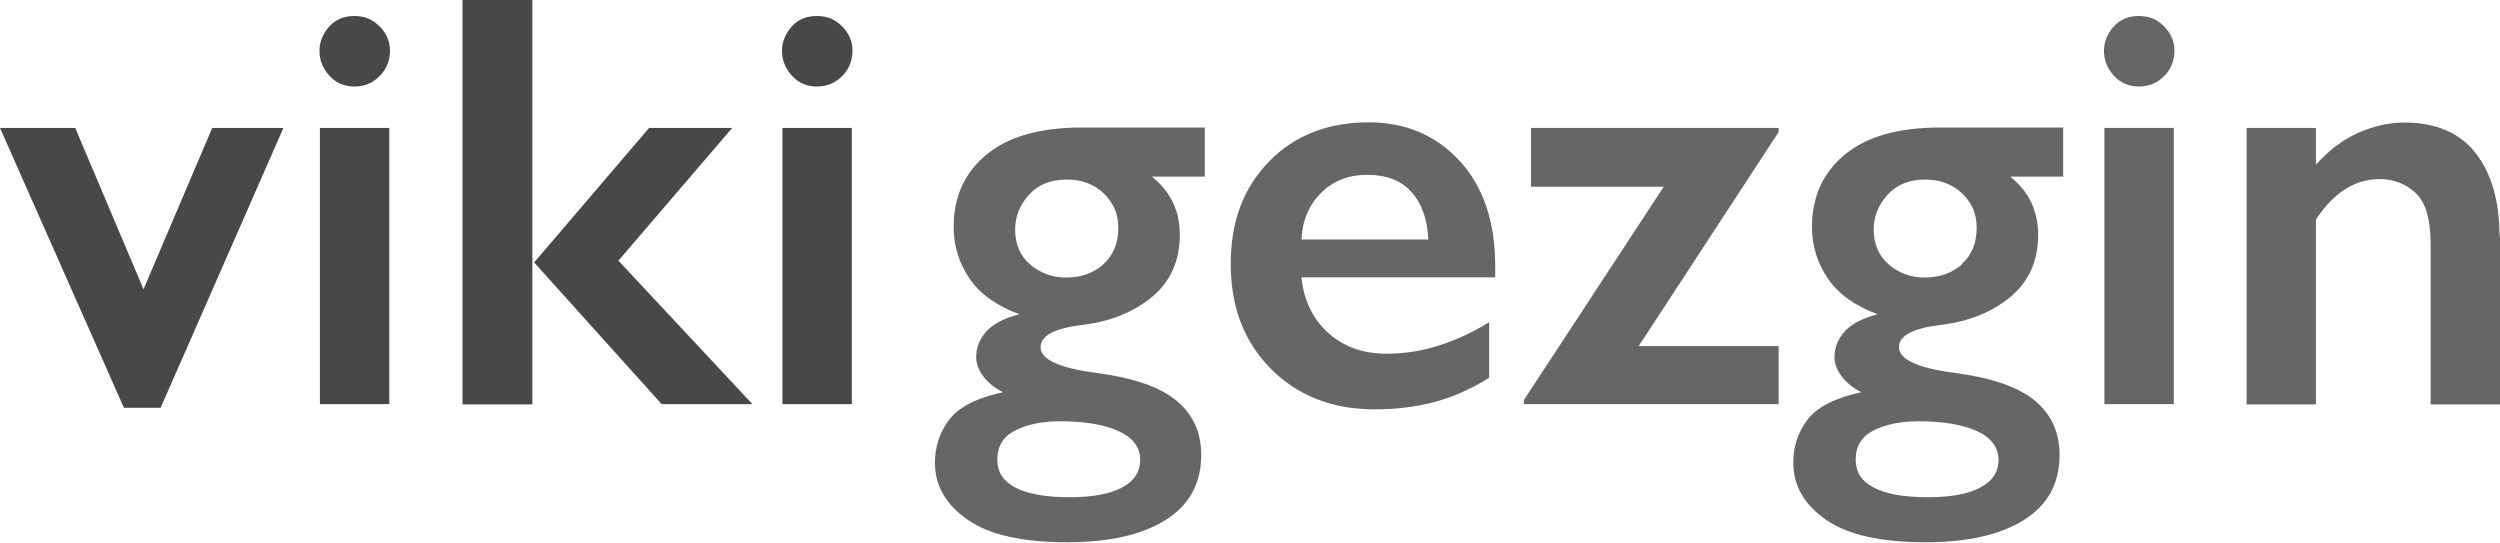
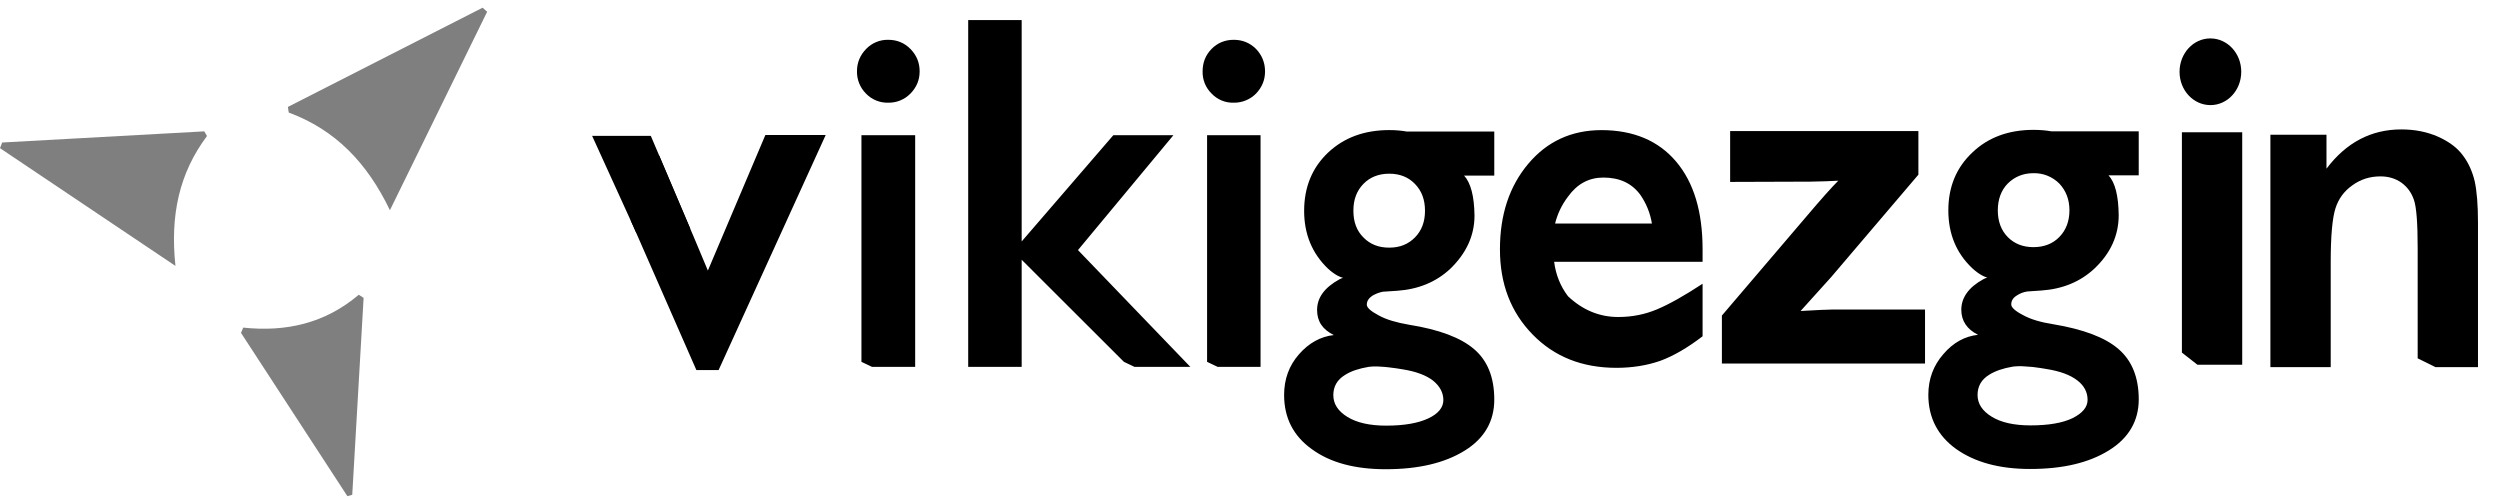
- <svg xmlns="http://www.w3.org/2000/svg" data-name="Layer 2" viewBox="0 0 110.97 24.08">
-   <g data-name="Layer 1">
-     <path d="m3.34 5.68 3.03 7.16 3.05-7.16h3.16L7.13 18.1H5.5L0 5.68h3.34Zm13.51-2.3c-.31.31-.68.46-1.12.46s-.83-.16-1.12-.49c-.29-.33-.43-.69-.43-1.09s.15-.76.43-1.08c.29-.32.66-.47 1.12-.47s.81.15 1.12.46c.31.31.46.67.46 1.09s-.15.81-.46 1.12Zm.43 2.3v12.26H14.2V5.68h3.08ZM23.63 0v17.95h-3.1V0h3.1Zm8.87 5.68-5.05 5.89 5.95 6.37h-4.03l-5.66-6.29 5.1-5.97h3.68Zm4.88-2.3c-.31.31-.68.46-1.12.46s-.83-.16-1.12-.49c-.29-.33-.43-.69-.43-1.09s.15-.76.43-1.08c.29-.32.66-.47 1.12-.47s.81.15 1.12.46c.31.31.46.67.46 1.09s-.15.81-.46 1.12Zm.43 2.3v12.26h-3.08V5.68h3.08Z" style="fill:#484848" />
-     <path d="M53.5 7.84h-2.37c.44.35.75.75.95 1.18s.29.9.29 1.39c0 1.16-.41 2.08-1.22 2.76-.82.68-1.85 1.1-3.09 1.25-1.25.15-1.87.48-1.87.99 0 .54.82.93 2.47 1.14 1.65.22 2.84.63 3.57 1.24s1.09 1.41 1.09 2.41c0 1.26-.53 2.22-1.58 2.88-1.05.66-2.51.99-4.37.99-1.98 0-3.46-.33-4.42-1-.96-.67-1.45-1.51-1.45-2.53 0-.72.21-1.36.64-1.92.43-.56 1.22-.96 2.38-1.21-.37-.19-.66-.42-.87-.7-.21-.27-.32-.56-.32-.86 0-.44.16-.82.47-1.16.32-.33.8-.58 1.45-.74-1-.37-1.74-.89-2.21-1.58s-.71-1.45-.71-2.29c0-1.35.49-2.42 1.46-3.22.97-.8 2.38-1.2 4.22-1.2h5.47v2.16Zm-3.72 13.81c.55-.28.83-.69.83-1.24s-.32-.99-.97-1.28c-.65-.29-1.51-.43-2.58-.43-.81 0-1.47.14-2 .41-.53.27-.79.7-.79 1.28s.27.98.82 1.26c.54.28 1.33.42 2.37.42s1.78-.14 2.33-.42Zm-.8-9.93c.44-.39.66-.93.66-1.62 0-.6-.22-1.1-.64-1.51-.43-.41-.98-.62-1.65-.62-.7 0-1.26.22-1.67.67-.41.45-.62.96-.62 1.54 0 .67.23 1.19.68 1.57s.98.57 1.58.57c.67 0 1.22-.2 1.66-.59Zm17.39.12v.47h-8.6c.1 1.02.5 1.84 1.18 2.46.68.62 1.55.93 2.6.93.79 0 1.57-.12 2.34-.37.77-.25 1.51-.59 2.21-1.03v2.47c-.79.49-1.59.85-2.41 1.07-.82.22-1.71.33-2.67.33-1.88 0-3.41-.6-4.6-1.79-1.19-1.19-1.79-2.75-1.79-4.66s.57-3.39 1.7-4.55 2.61-1.74 4.43-1.74c1.63 0 2.97.57 4.03 1.71 1.05 1.14 1.58 2.7 1.58 4.68Zm-2.97-1.21c-.04-.89-.29-1.6-.75-2.11s-1.12-.76-1.96-.76-1.51.27-2.05.8c-.54.54-.83 1.22-.87 2.07h5.63Zm15.55-4.95v.18l-6.21 9.5h6.21v2.58H67.64v-.18l6.21-9.47h-5.89V5.68h11ZM91.6 7.84h-2.37c.44.35.75.75.95 1.18.19.44.29.9.29 1.39 0 1.16-.41 2.08-1.22 2.76-.82.68-1.85 1.1-3.09 1.25-1.25.15-1.87.48-1.87.99 0 .54.83.93 2.47 1.14 1.65.22 2.84.63 3.57 1.24s1.09 1.41 1.09 2.41c0 1.26-.53 2.22-1.58 2.88-1.05.66-2.51.99-4.37.99-1.98 0-3.46-.33-4.42-1s-1.45-1.51-1.45-2.53c0-.72.21-1.36.64-1.92.43-.56 1.22-.96 2.38-1.21-.37-.19-.66-.42-.87-.7-.21-.27-.32-.56-.32-.86 0-.44.16-.82.47-1.16.32-.33.8-.58 1.45-.74-1-.37-1.74-.89-2.21-1.58s-.71-1.45-.71-2.29c0-1.35.49-2.42 1.46-3.22.97-.8 2.38-1.2 4.22-1.2h5.47v2.16Zm-3.72 13.81c.55-.28.83-.69.83-1.24s-.32-.99-.97-1.28-1.51-.43-2.58-.43c-.81 0-1.47.14-2 .41-.53.27-.79.7-.79 1.28s.27.98.82 1.26c.54.28 1.33.42 2.37.42s1.78-.14 2.33-.42Zm-.8-9.93c.44-.39.66-.93.66-1.62 0-.6-.21-1.1-.64-1.51-.43-.41-.98-.62-1.64-.62-.7 0-1.26.22-1.67.67s-.62.96-.62 1.54c0 .67.23 1.19.68 1.57s.98.57 1.58.57c.67 0 1.22-.2 1.66-.59Zm8.98-8.34c-.31.31-.68.46-1.12.46s-.83-.16-1.12-.49c-.29-.33-.43-.69-.43-1.09s.15-.76.43-1.08c.29-.32.66-.47 1.12-.47s.81.15 1.12.46c.31.31.46.67.46 1.09s-.15.81-.46 1.12Zm.43 2.3v12.26h-3.08V5.68h3.08Zm14.48 4.82v7.45h-3.08v-7.13c0-1.09-.22-1.84-.66-2.25-.44-.41-.97-.62-1.61-.62-1.09 0-2.03.6-2.82 1.79v8.21h-3.08V5.68h3.08v1.63c.58-.65 1.21-1.12 1.89-1.42.68-.3 1.36-.45 2.03-.45 1.42 0 2.48.46 3.18 1.37s1.05 2.14 1.05 3.68Z" style="fill:#666" />
+ <svg xmlns="http://www.w3.org/2000/svg" viewBox="0 0 90 18">
+   <defs>
+     <clipPath id="a">
+       <path fill="none" stroke="#000" d="m217.29 201.6 3.036 2.321 6.964.536 1.607-24.464-1.428-12.679-11.25.357z" />
+     </clipPath>
+     <clipPath id="b">
+       <path fill="none" stroke="#000" d="m250.32 195.35 5.179 2.5h7.5v-26.786l-6.072-11.429-16.25 1.607-8.928-1.25-8.215 1.607 3.215 36.607 10.536 1.786 5.535-6.25-3.035-17.857 4.107-3.75 3.571 5z" />
+     </clipPath>
+     <clipPath id="c">
+       <path fill="none" stroke="#000" d="m325.81 76.515-8.08-20.179-9.197-.09 13.26 36.965 12.053-.313L343.98 65.22l3.304-11.964-15.312.045-4.688 11.562z" />
+     </clipPath>
+     <clipPath id="d">
+       <path fill="none" stroke="#000" d="m349.39 55.22 13.393-.625-1.473 16.295-16.116-1.25-.313-14.107z" />
+     </clipPath>
+     <clipPath id="e">
+       <path fill="none" stroke="#000" d="m324.79 90.711 14.866-36.071 22.946-.357-1.696 37.054-32.634.268z" />
+     </clipPath>
+   </defs>
+   <g fill-rule="evenodd">
+     <path d="m.078 5.13 7.276-.401.098.167c-1 1.34-1.33 2.85-1.136 4.677L0 5.334zm8.678 6.664c1.54.162 2.94-.15 4.16-1.183l.174.113-.409 7.088-.175.05-3.83-5.878zm5.281-4.227c-.823-1.71-1.96-2.89-3.643-3.516l-.03-.202 7.01-3.572.163.147z" opacity=".5" />
+     <g fill-rule="nonzero">
+       <path d="M49.205 10.97c0 .104.144.234.424.382.28.156.645.26 1.094.338 1.09.173 1.87.468 2.35.884.484.416.721 1.02.721 1.812 0 .78-.356 1.4-1.069 1.839-.713.442-1.66.668-2.841.667-1.1 0-1.99-.234-2.655-.72-.67-.477-1-1.13-1.001-1.95 0-.573.178-1.06.534-1.466.356-.408.78-.642 1.256-.694-.407-.199-.602-.494-.603-.901 0-.442.263-.806.798-1.102.127-.069.22-.086.28-.034-.212-.009-.441-.13-.688-.356-.568-.546-.857-1.24-.856-2.08 0-.85.288-1.55.856-2.09.577-.546 1.31-.815 2.206-.816.229 0 .441.018.636.053h3.147v1.586h-1.086c.238.26.365.737.374 1.44 0 .72-.297 1.36-.874 1.916-.51.477-1.15.737-1.909.79l-.517.034a1.203 1.203 0 0 0-.382.147c-.127.087-.195.191-.195.321zm.806-4.717c-.373 0-.687.121-.925.364-.246.251-.365.572-.364.971 0 .4.118.72.364.963.238.243.543.364.925.364s.687-.121.933-.373c.238-.243.356-.564.356-.954 0-.399-.119-.72-.365-.97-.238-.244-.543-.365-.924-.365zM48 14.23c0 .312.17.572.508.78.34.209.806.313 1.391.313.645 0 1.15-.087 1.519-.26s.543-.4.543-.66c0-.268-.127-.502-.373-.702-.246-.19-.611-.329-1.103-.407l-.22-.035c-.196-.026-.383-.052-.569-.06a2.088 2.088 0 0 0-.424.008c-.356.06-.645.156-.857.295-.28.173-.416.416-.416.728zm10.197-.988c-1.24 0-2.24-.399-3.02-1.197-.789-.806-1.18-1.83-1.179-3.07 0-1.25.34-2.27 1.018-3.077.679-.806 1.55-1.21 2.63-1.214 1.16 0 2.06.382 2.697 1.136.636.754.95 1.8.95 3.156v.45h-5.344c.06.469.229.885.5 1.24.527.495 1.13.747 1.807.746.51 0 .967-.095 1.4-.277.433-.182.975-.486 1.637-.92v1.891c-.543.416-1.05.711-1.527.885-.475.165-1 .25-1.57.251zm1.272-5.194a2.522 2.522 0 0 0-.415-1.032c-.305-.416-.746-.624-1.332-.624-.517 0-.942.225-1.272.685a2.618 2.618 0 0 0-.467.971zm-28.457 4.978v-8.16h1.934v8.342h-1.552zm.967-11.593c.314 0 .585.113.797.33.221.224.331.493.331.806 0 .312-.11.572-.33.798a1.084 1.084 0 0 1-.798.33 1.07 1.07 0 0 1-.806-.33 1.108 1.108 0 0 1-.322-.798c0-.312.11-.581.33-.807a1.07 1.07 0 0 1 .798-.329zM36.78.895v12.313h-1.925V.722h1.925zm3.681 12.131-3.986-3.98 3.605-4.179h2.163l-3.436 4.136 4.046 4.205h-2.01zm2.994 0v-8.16h1.925v8.342h-1.543zm.959-11.593c.322 0 .585.113.805.33.212.224.322.493.323.806 0 .312-.11.572-.323.798a1.104 1.104 0 0 1-.805.33 1.05 1.05 0 0 1-.798-.33 1.073 1.073 0 0 1-.322-.798c0-.312.102-.581.322-.807.212-.217.484-.329.798-.329zm27.991 9.528c0 .104.136.234.424.382.28.156.645.26 1.086.329 1.09.182 1.87.477 2.35.893.484.416.729 1.02.73 1.812 0 .78-.366 1.4-1.078 1.839-.713.442-1.65.668-2.833.667-1.11 0-1.99-.243-2.664-.72-.662-.476-1-1.13-1-1.95 0-.572.186-1.06.542-1.466.356-.416.772-.642 1.247-.694-.399-.199-.602-.503-.602-.901 0-.442.27-.815.797-1.102.127-.069.221-.086.28-.034-.204-.009-.433-.13-.687-.364-.568-.538-.857-1.23-.857-2.081 0-.841.288-1.54.865-2.081.568-.546 1.31-.815 2.197-.815.23 0 .441.017.645.052h3.147v1.586h-1.086c.238.26.356.737.365 1.431 0 .728-.288 1.37-.874 1.925-.5.468-1.14.737-1.908.789l-.51.035a.933.933 0 0 0-.38.147c-.137.087-.196.191-.196.32zm.797-4.726c-.373 0-.679.13-.924.373-.238.243-.356.572-.357.963 0 .399.12.72.357.962.238.243.55.364.924.364.382 0 .696-.12.933-.364.238-.243.365-.564.365-.962 0-.39-.127-.711-.365-.963a1.27 1.27 0 0 0-.933-.373zm-2.01 7.986c0 .312.17.572.509.78.339.209.806.313 1.4.313.644 0 1.15-.087 1.51-.26.364-.182.542-.4.542-.66 0-.268-.119-.511-.373-.702-.246-.19-.611-.329-1.103-.407l-.212-.035a4.662 4.662 0 0 0-.577-.06 2.088 2.088 0 0 0-.424.008c-.356.06-.636.156-.856.295-.28.173-.416.416-.416.728zm-9.204-1.135V11.36l3.07-3.598c.5-.59.875-1.01 1.12-1.257-.254.017-.585.026-1 .034l-2.893.01v-1.83h6.777v1.569l-3.138 3.685-1.103 1.223c.602-.035.975-.052 1.12-.052h3.36v1.942z" />
+       <path d="M217.6 203.62v-34.193h9.07v34.193z" clip-path="url(#a)" transform="matrix(.2394 0 0 .24471 26.455 -36.698)" />
+       <path d="M260.52 197.19h-9.07v-17.469c0-3.69-.178-6.06-.568-7.157-.39-1.1-1.03-1.91-1.878-2.516-.886-.602-1.91-.921-3.153-.922-1.56 0-2.98.425-4.217 1.311-1.24.85-2.09 1.98-2.551 3.402-.461 1.42-.709 4.04-.709 7.866v15.484h-9.07v-34.193h8.433v4.996c2.98-3.86 6.73-5.78 11.268-5.775 2.02 0 3.83.354 5.492 1.063 1.63.709 2.91 1.63 3.756 2.763.85 1.1 1.42 2.37 1.771 3.792.32 1.42.496 3.47.496 6.094z" clip-path="url(#b)" transform="matrix(.2394 0 0 .24471 26.839 -35.037)" />
+     </g>
+     <g fill-rule="nonzero" clip-path="url(#c)" transform="matrix(.25972 0 0 .24471 -59.132 -8.989)">
+       <path d="m321.69 90.727-14.669-34.583h8.362l7.902 20.055 8.15-20.551h5.03l8.08 20.445 7.972-19.949h8.362l-14.846 34.583h-3.083l-9.106-22.039-9.07 22.039h-1.524z" clip-path="url(#d)" transform="matrix(-1 0 0 1 670.63 .58)" />
+       <path d="m321.69 90.727-14.669-34.583h8.362l7.902 20.055 8.15-20.551h5.03l8.08 20.445 7.972-19.949h8.362l-14.846 34.583h-3.083l-9.106-22.039-9.07 22.039h-1.524z" clip-path="url(#e)" transform="translate(-18.75 .446)" />
+     </g>
+     <path fill-rule="nonzero" d="M80.685 2.584c0 .663-.496 1.201-1.11 1.2s-1.112-.535-1.111-1.2.496-1.202 1.11-1.201 1.112.536 1.111 1.2z" />
  </g>
</svg>
